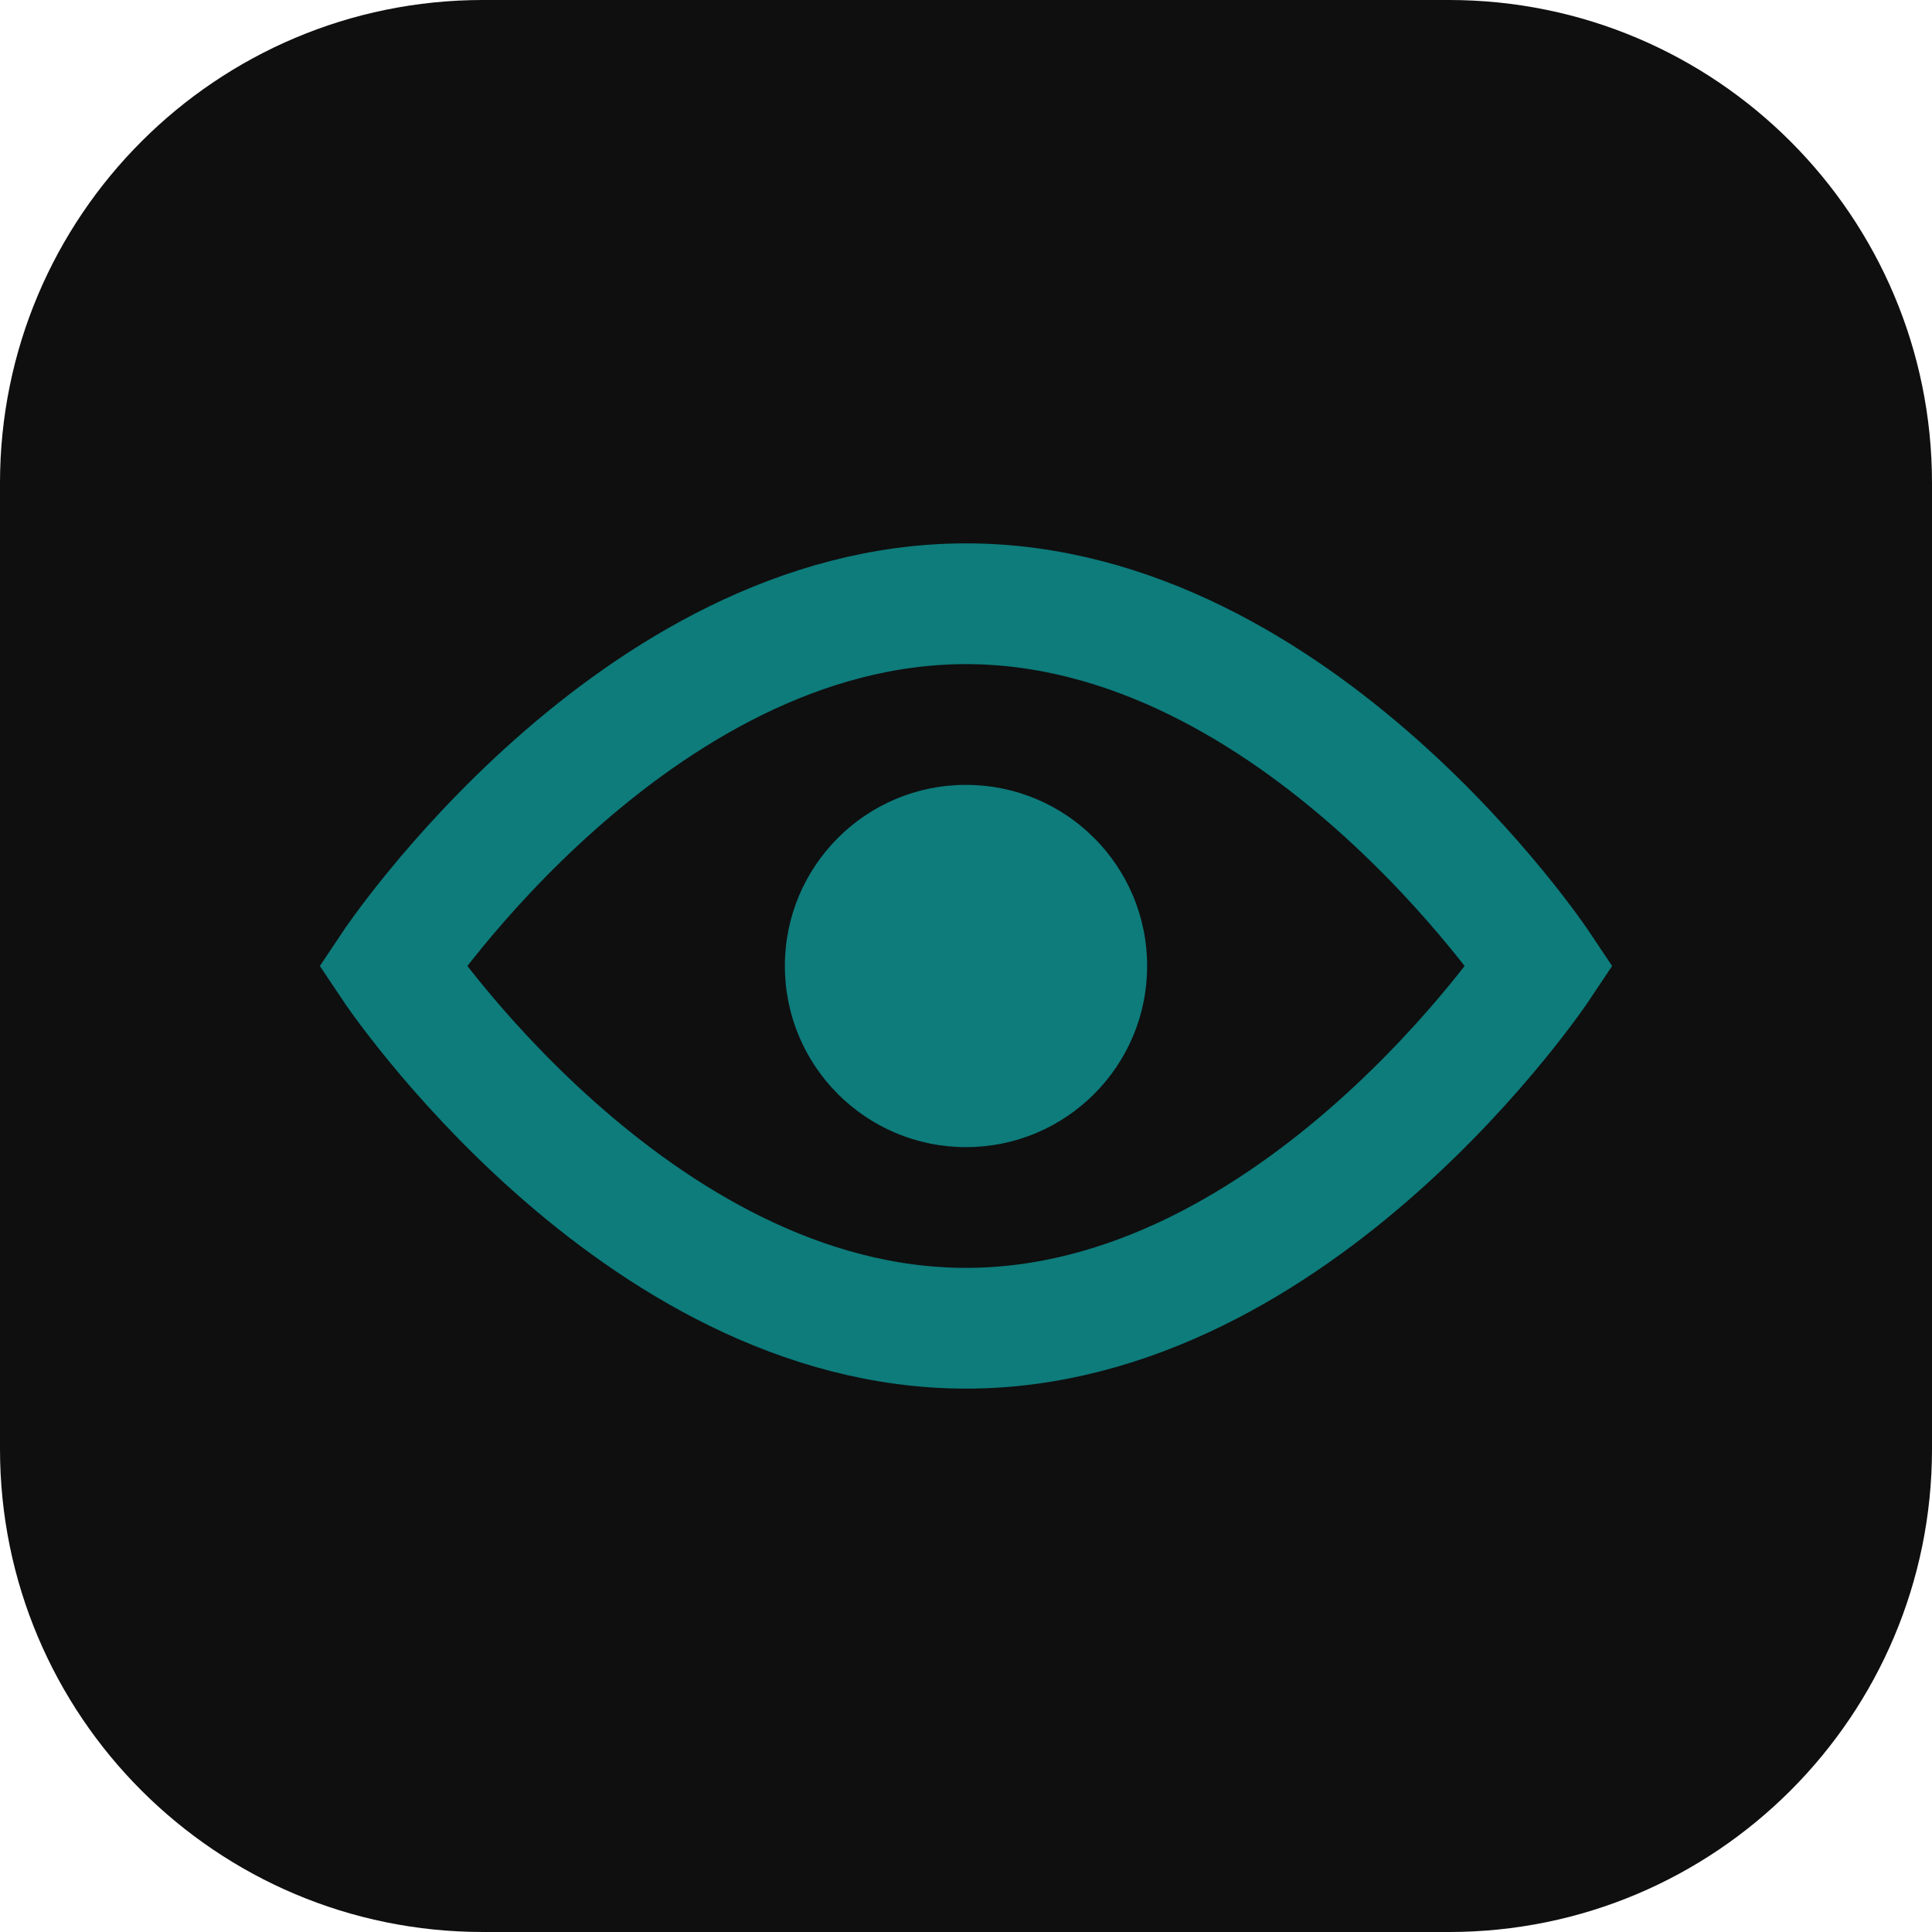
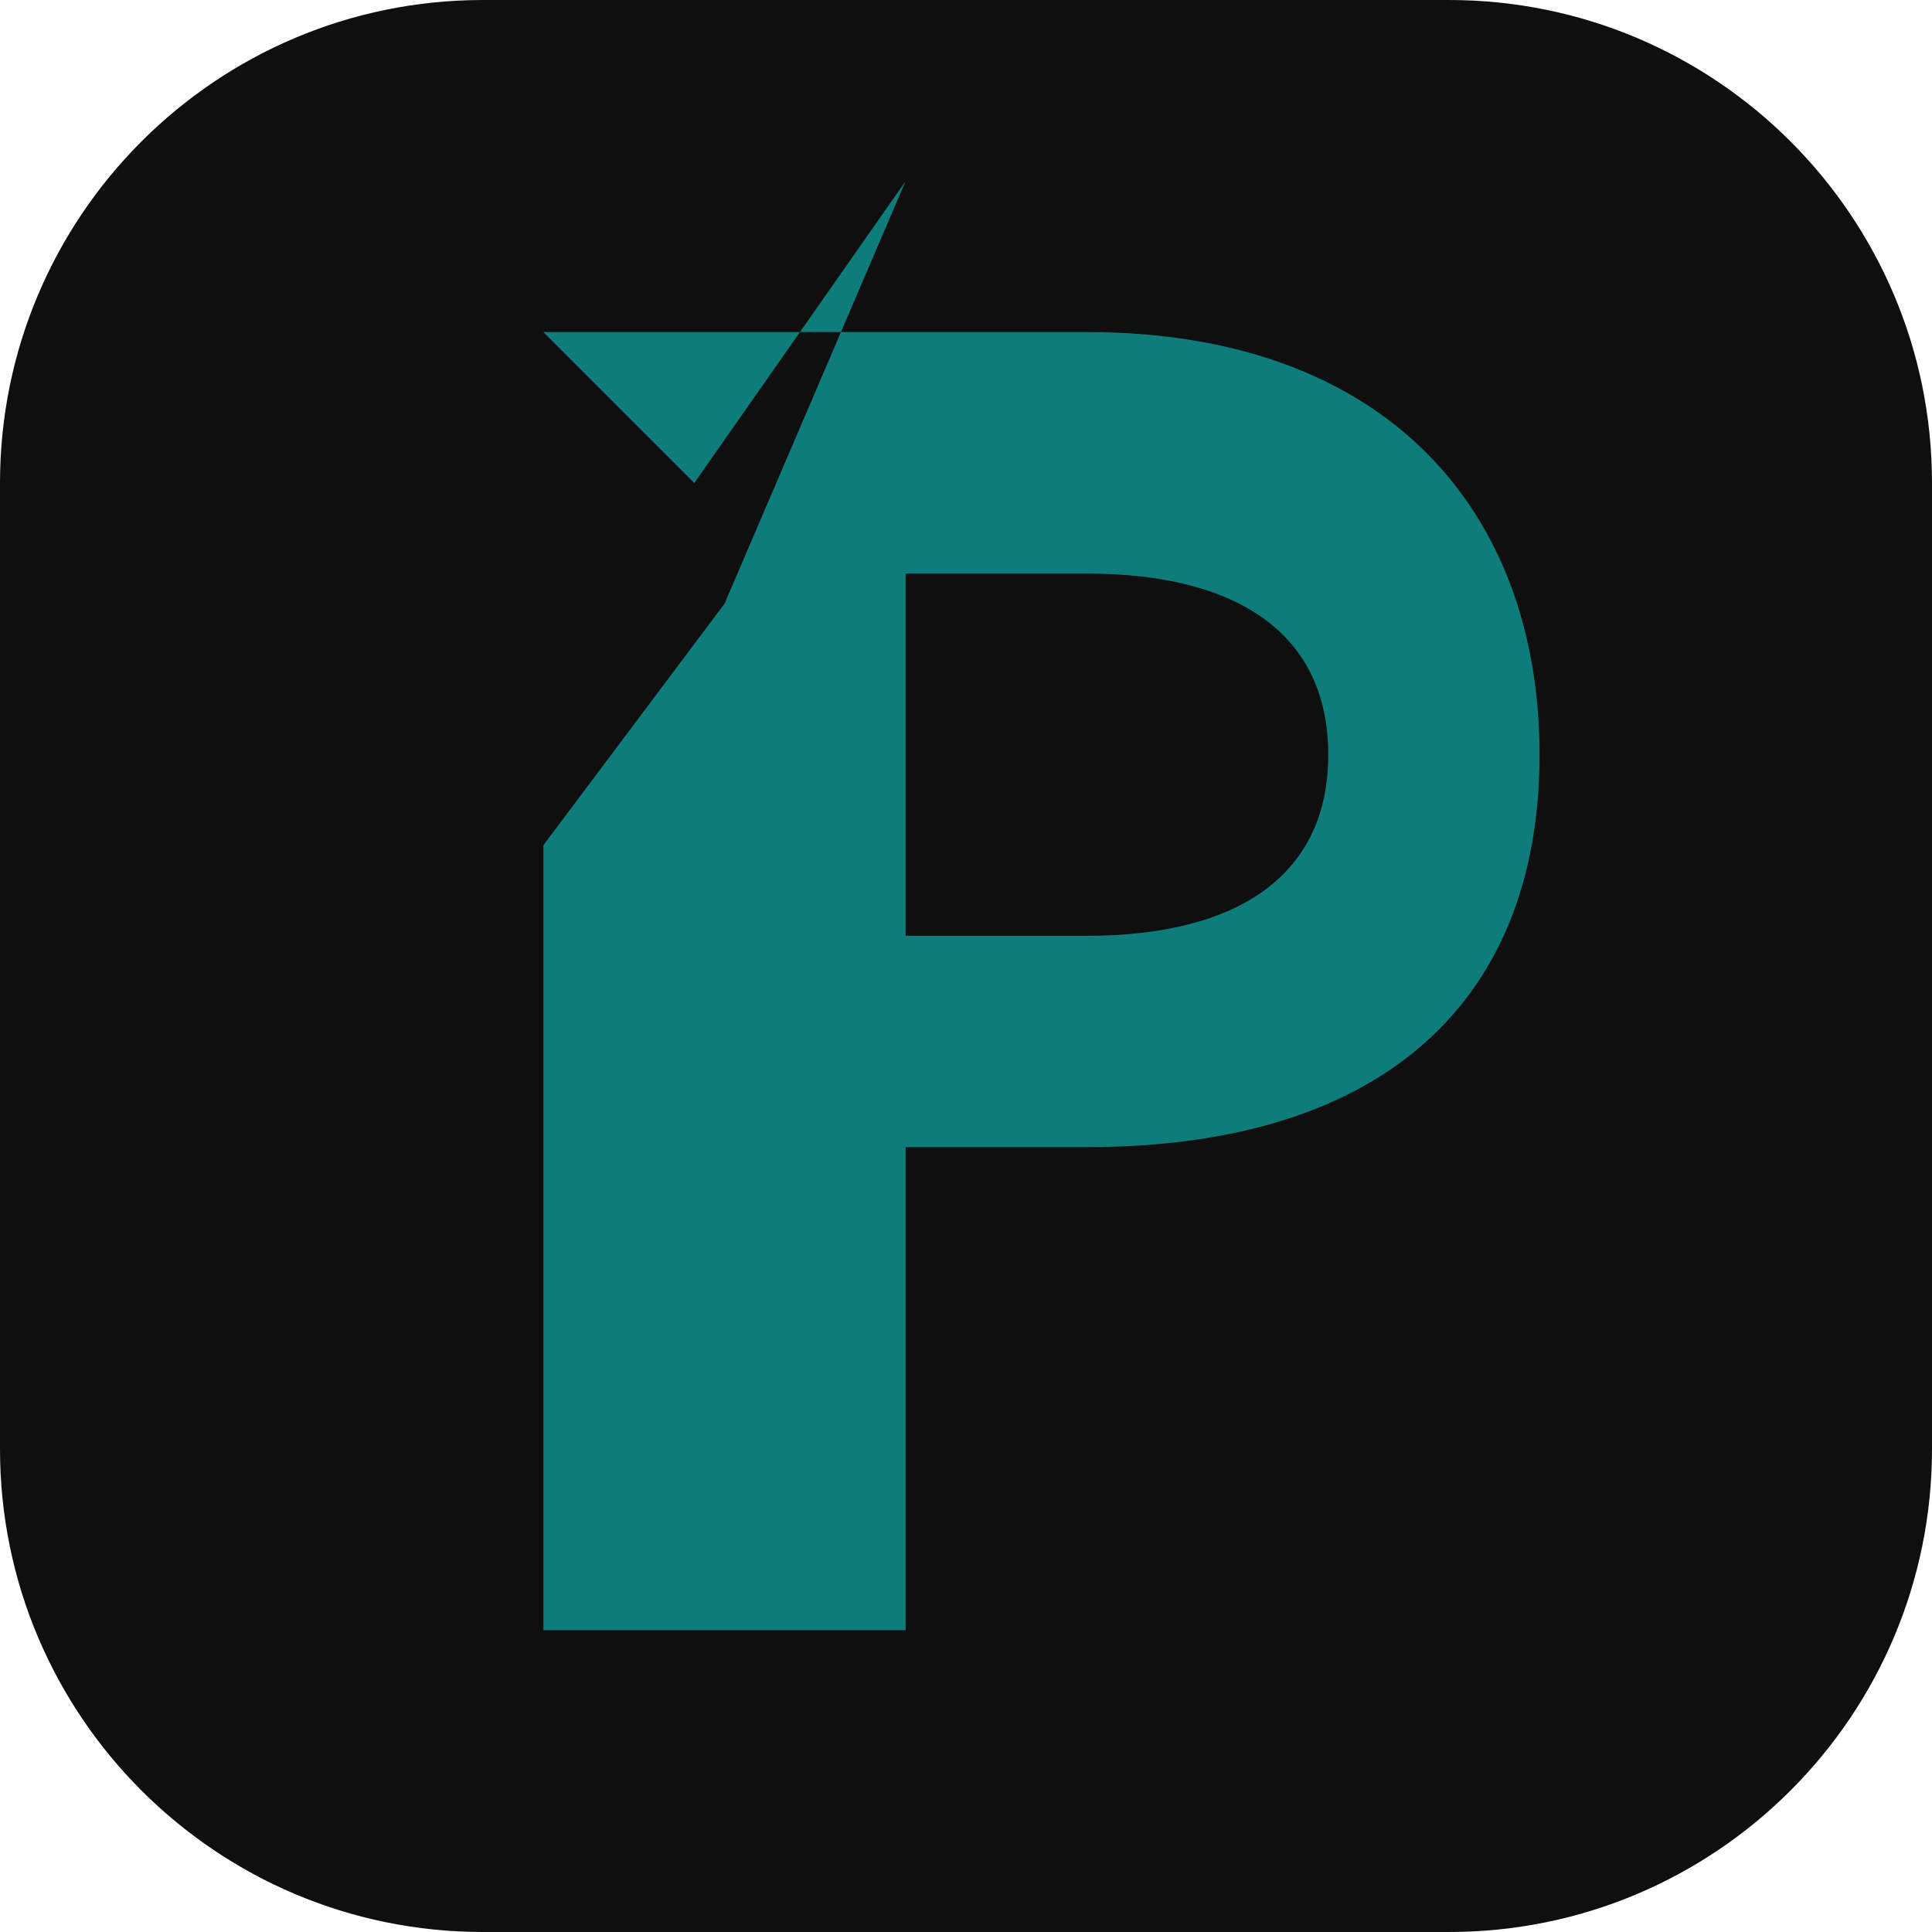
<svg xmlns="http://www.w3.org/2000/svg" viewBox="0 0 32 32" fill="none">
  <rect width="32" height="32" rx="8" fill="#0f0f10" />
-   <path d="M16 10C10.5 10 6.5 16 6.5 16s4 6 9.5 6 9.5-6 9.5-6-4-6-9.5-6z" stroke="#0d7c7b" stroke-width="2" fill="none" />
-   <circle cx="16" cy="16" r="3" fill="#0d7c7b" />
+   <path fill-rule="evenodd" d="     M9 27 L9 14 L12 10 L15 3 L11.5 8 L9 5.5     L18 5.5 C23 5.5 25.5 8.5 25.5 12.5 C25.5 16.5 23 19 18 19     L15 19 L15 27 Z     M15 9.5 L18 9.5 C20.5 9.5 22 10.5 22 12.5 C22 14.5 20.5 15.5 18 15.5 L15 15.5 Z   " fill="#0d7c7b" />
</svg>
